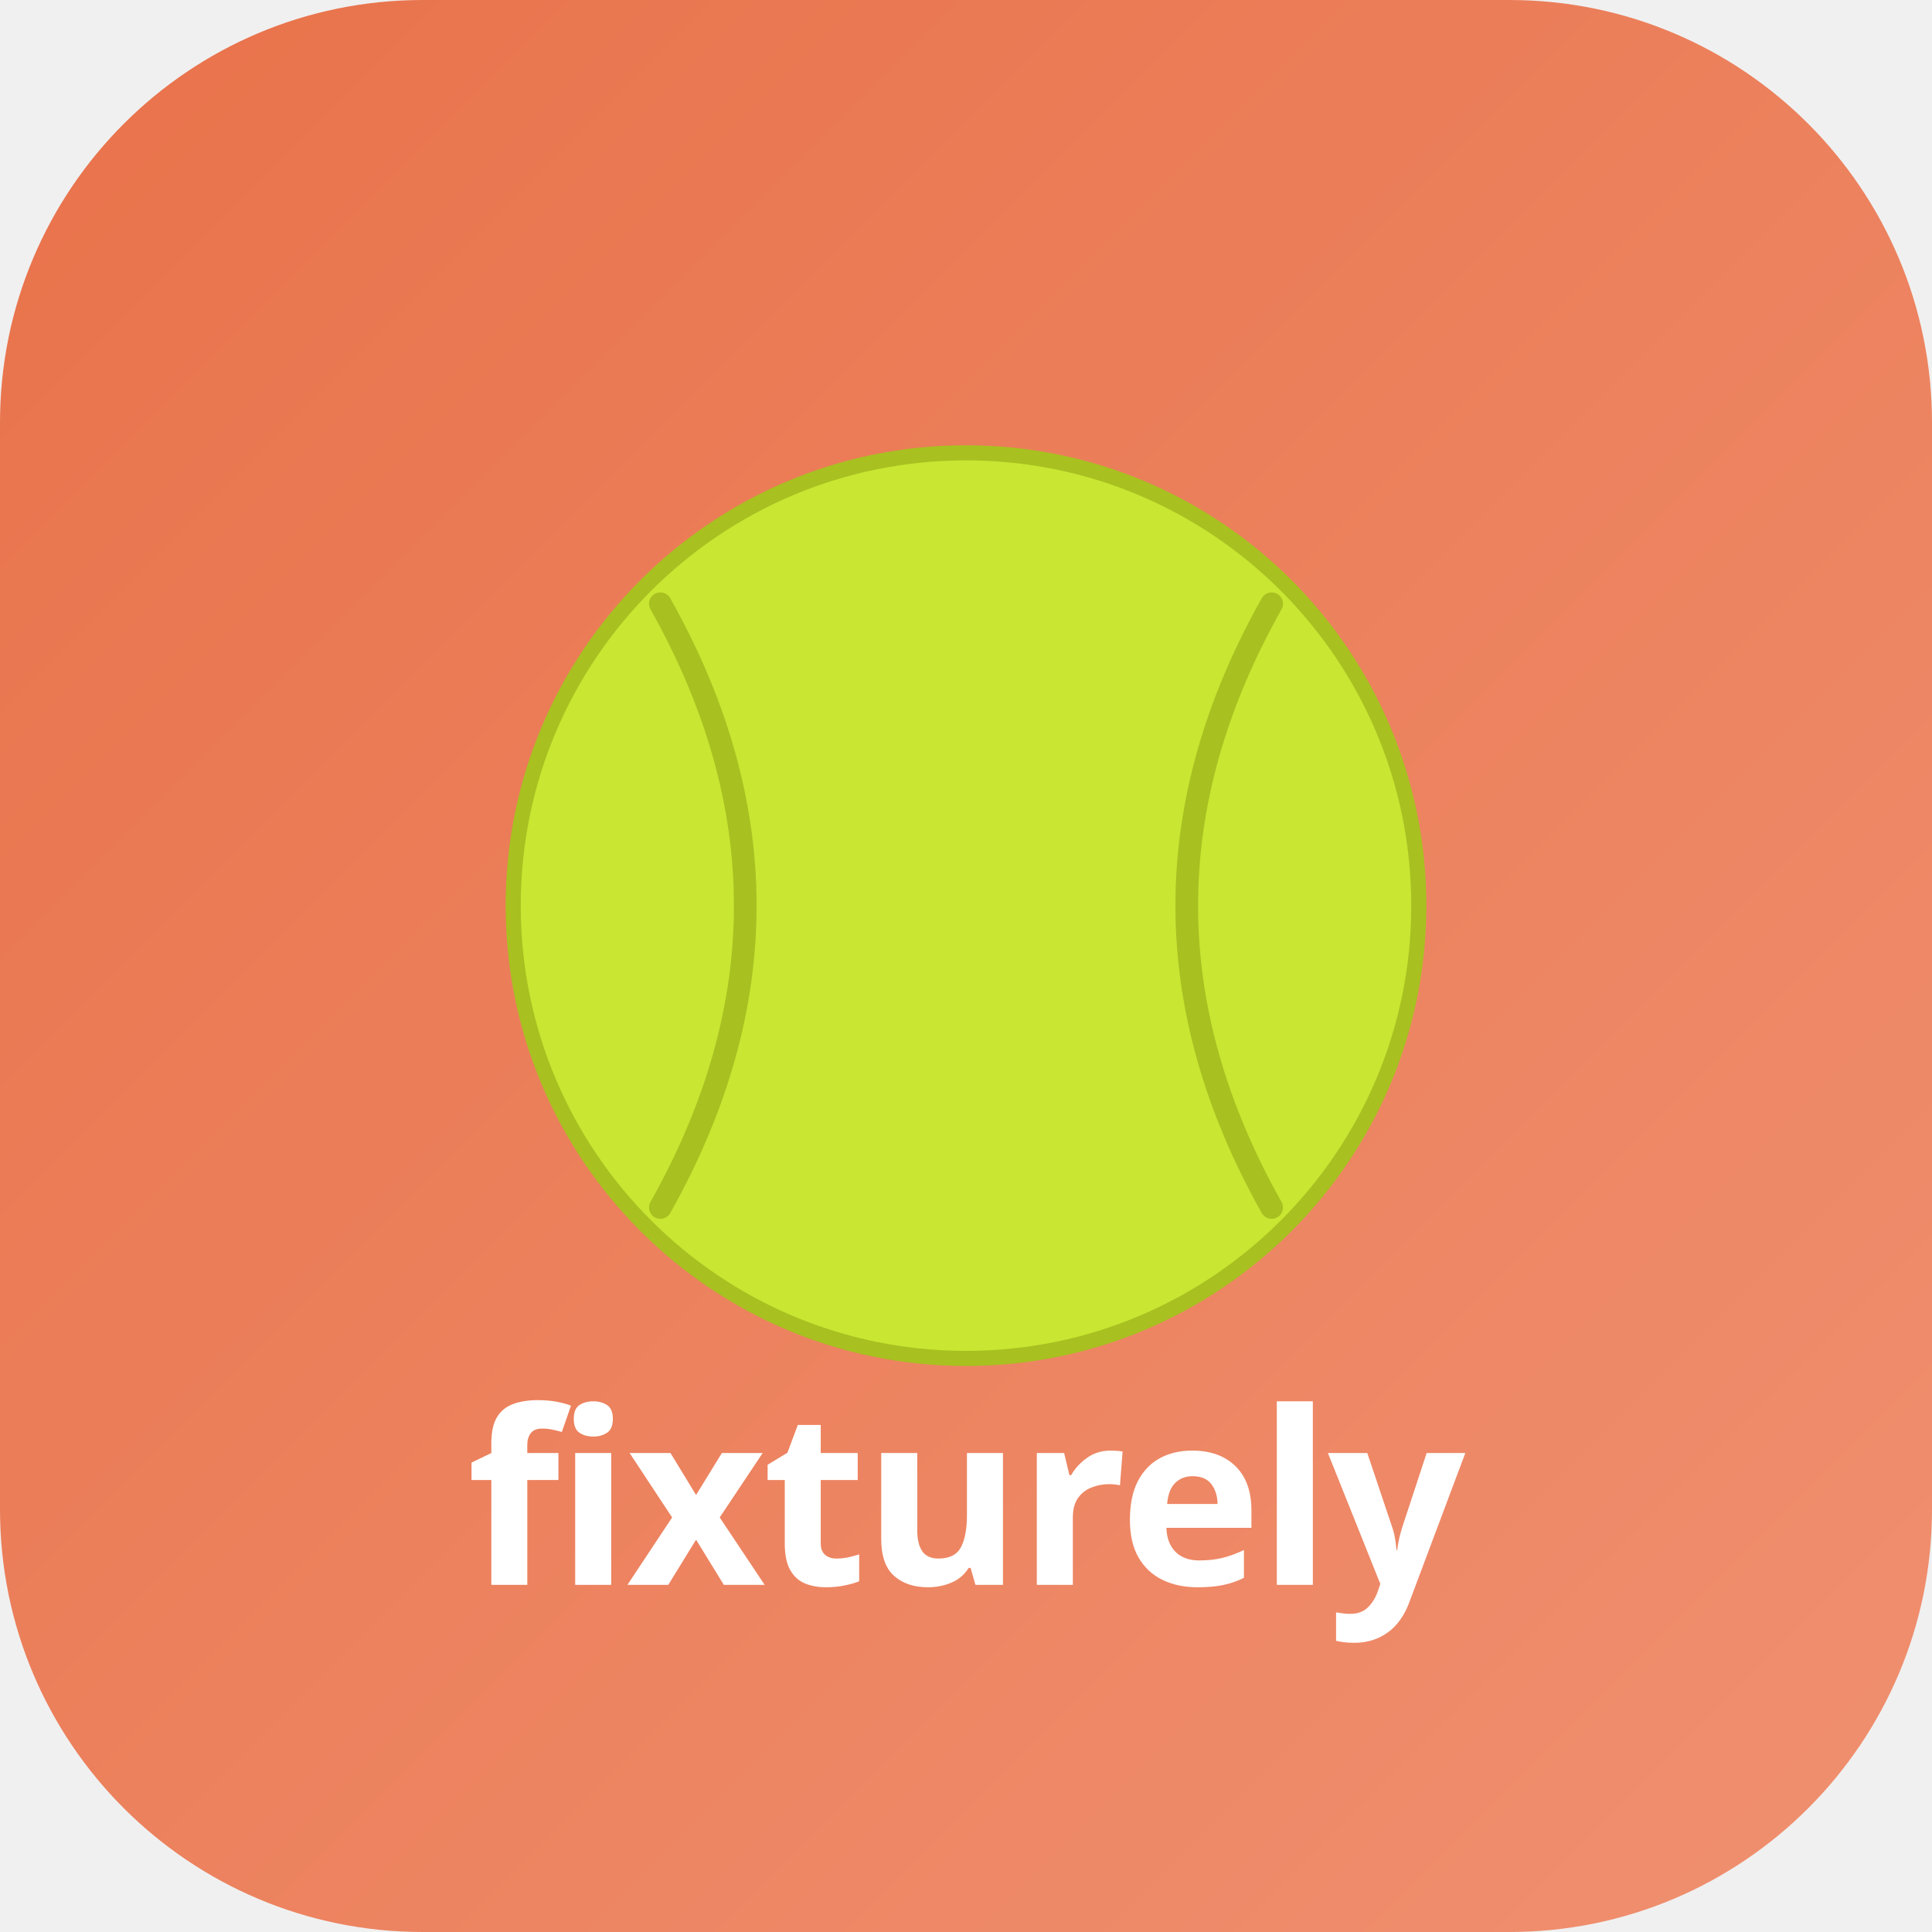
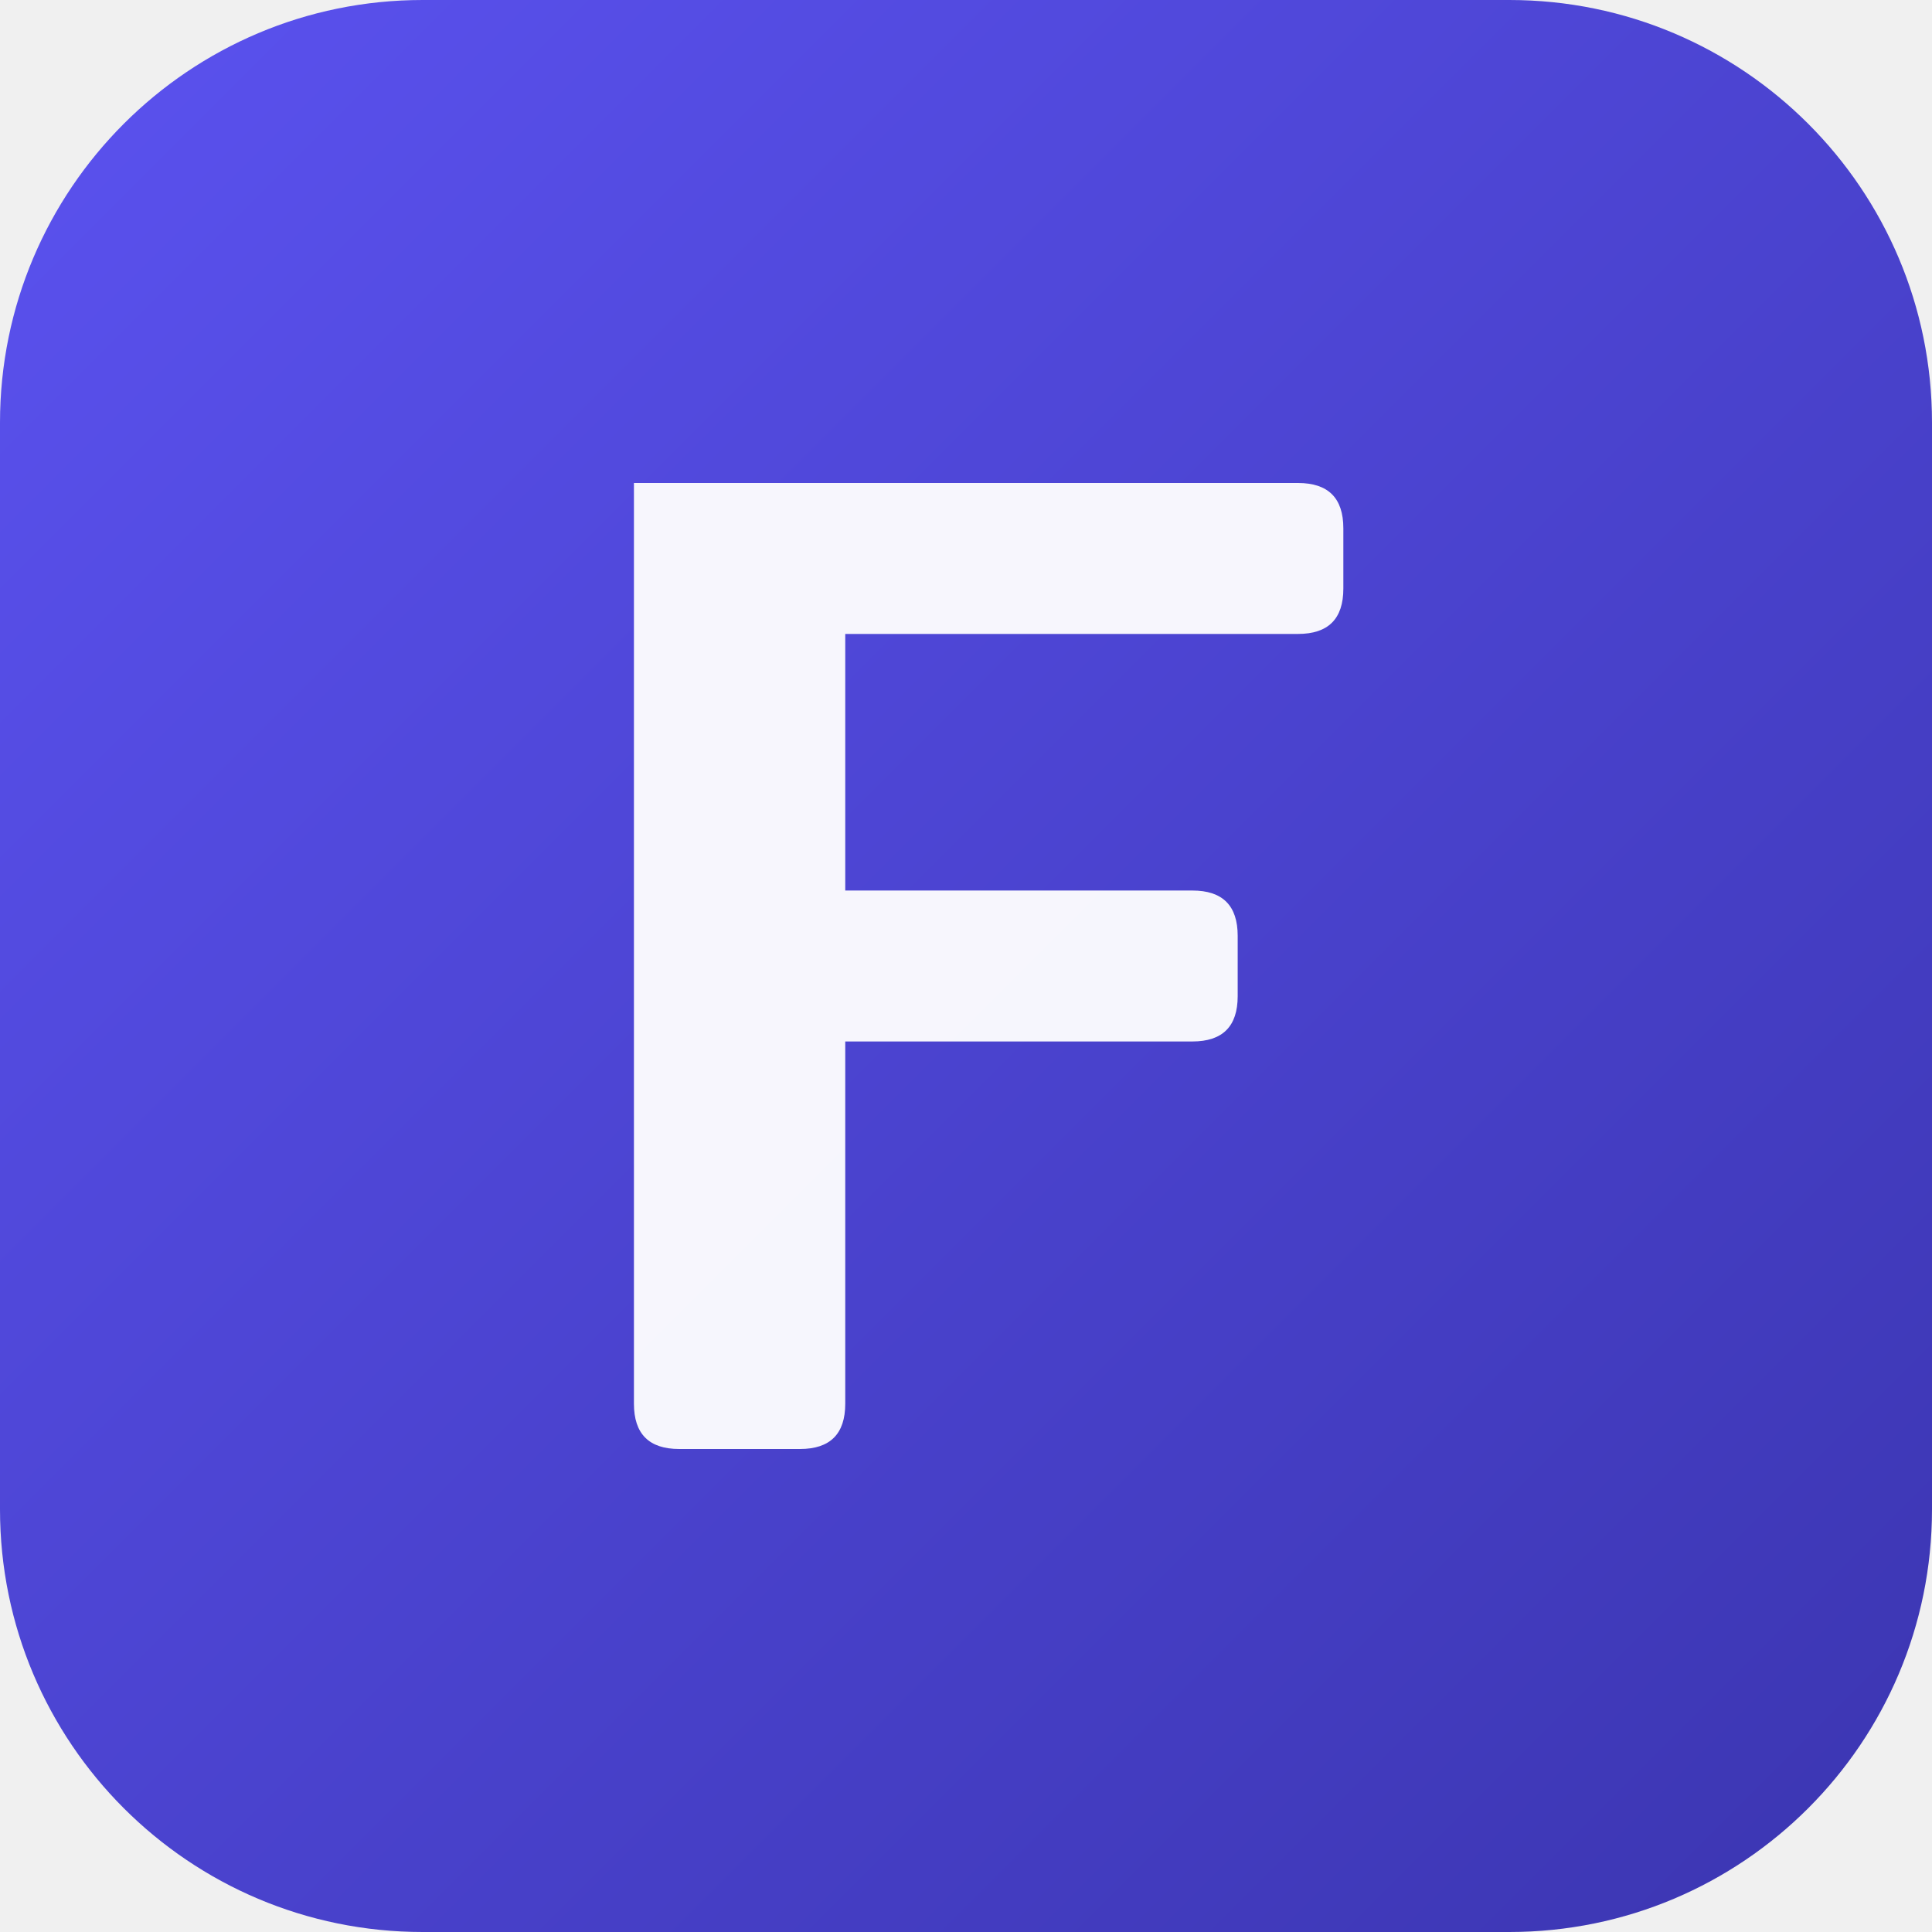
<svg xmlns="http://www.w3.org/2000/svg" viewBox="0 0 512 512">
  <defs>
    <linearGradient id="bg" x1="0%" y1="0%" x2="100%" y2="100%">
-       <stop offset="0%" stop-color="#E8724A" />
-       <stop offset="100%" stop-color="#F09070" />
+       <stop offset="0%" stop-color="#5B52F0" />
+       <stop offset="100%" stop-color="#3B35B0" />
    </linearGradient>
  </defs>
  <rect width="512" height="512" rx="112" fill="url(#bg)" />
-   <circle cx="256" cy="240" r="120" fill="#C8E632" stroke="#A8C020" stroke-width="4" />
-   <path d="M175 160 Q220 240 175 320" fill="none" stroke="#A8C020" stroke-width="6" stroke-linecap="round" />
-   <path d="M337 160 Q292 240 337 320" fill="none" stroke="#A8C020" stroke-width="6" stroke-linecap="round" />
-   <text x="256" y="420" text-anchor="middle" font-family="sans-serif" font-weight="800" font-size="64" fill="#FFFFFF" letter-spacing="-1">fixturely</text>
+   <path d="M168 128 L344 128 Q356 128 356 140 L356 156 Q356 168 344 168 L224 168 L224 236 L316 236 Q328 236 328 248 L328 264 Q328 276 316 276 L224 276 L224 372 Q224 384 212 384 L180 384 Q168 384 168 372 Z" fill="rgba(255,255,255,0.95)" />
</svg>
